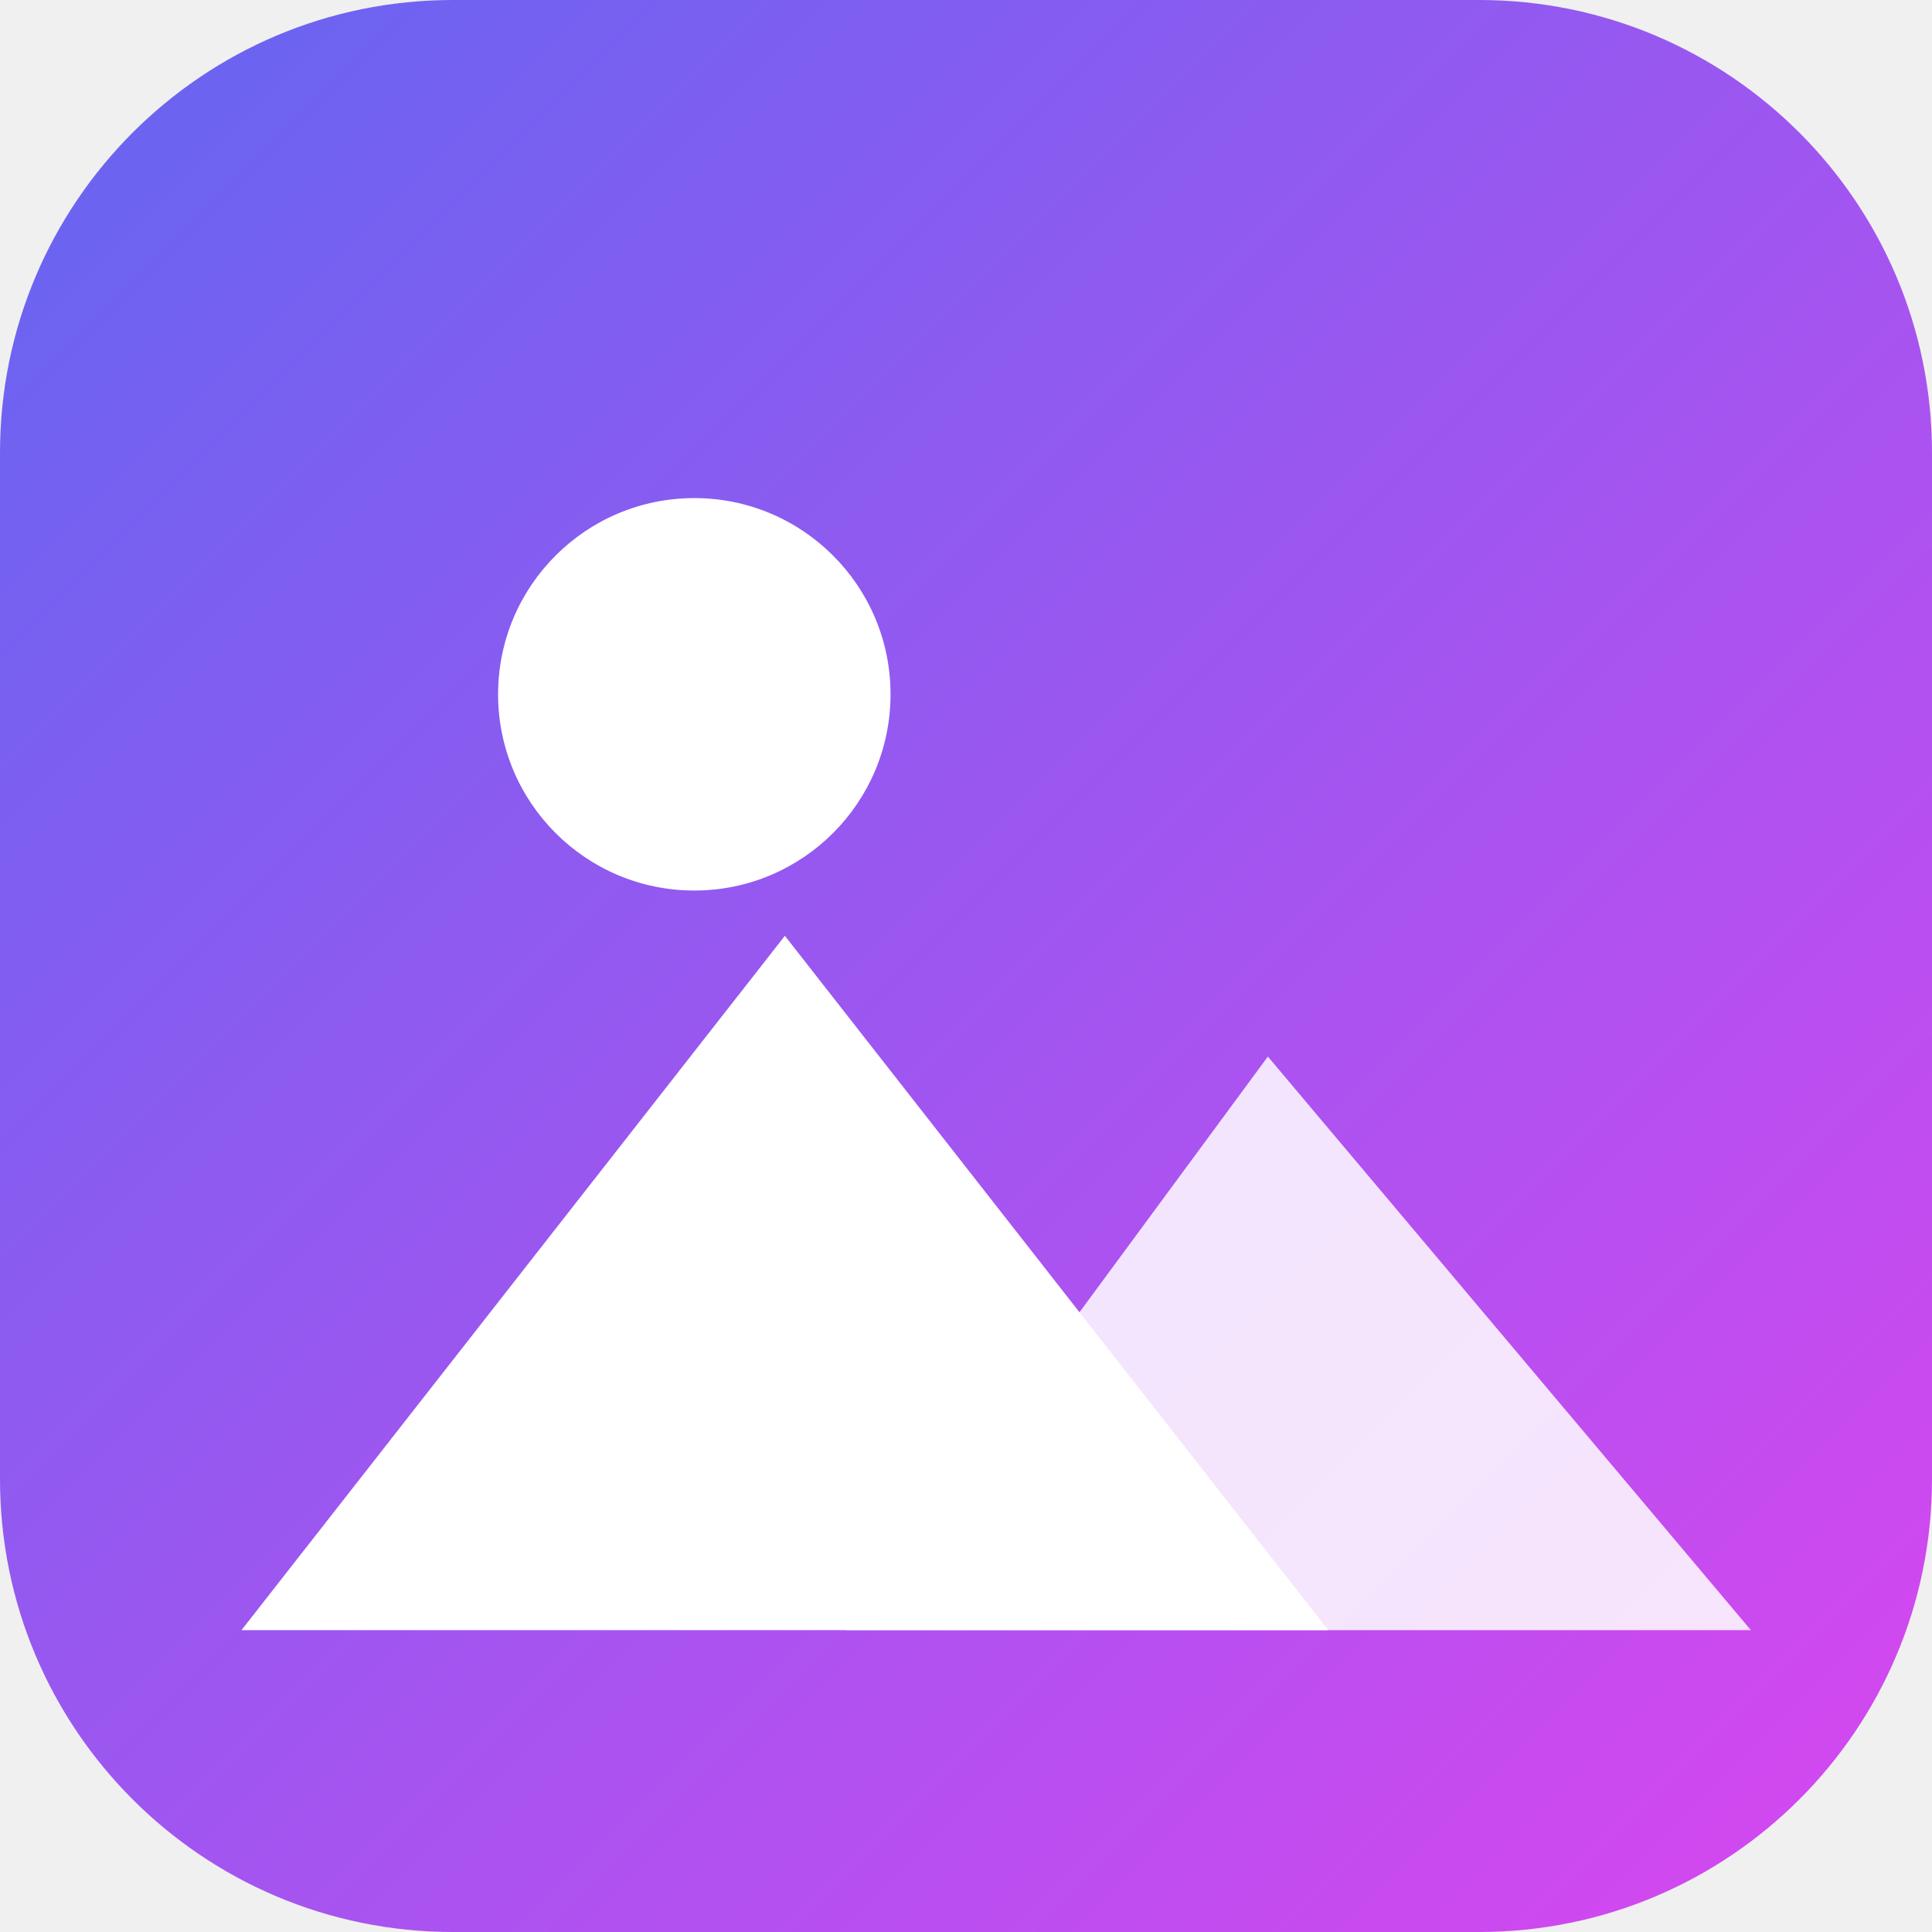
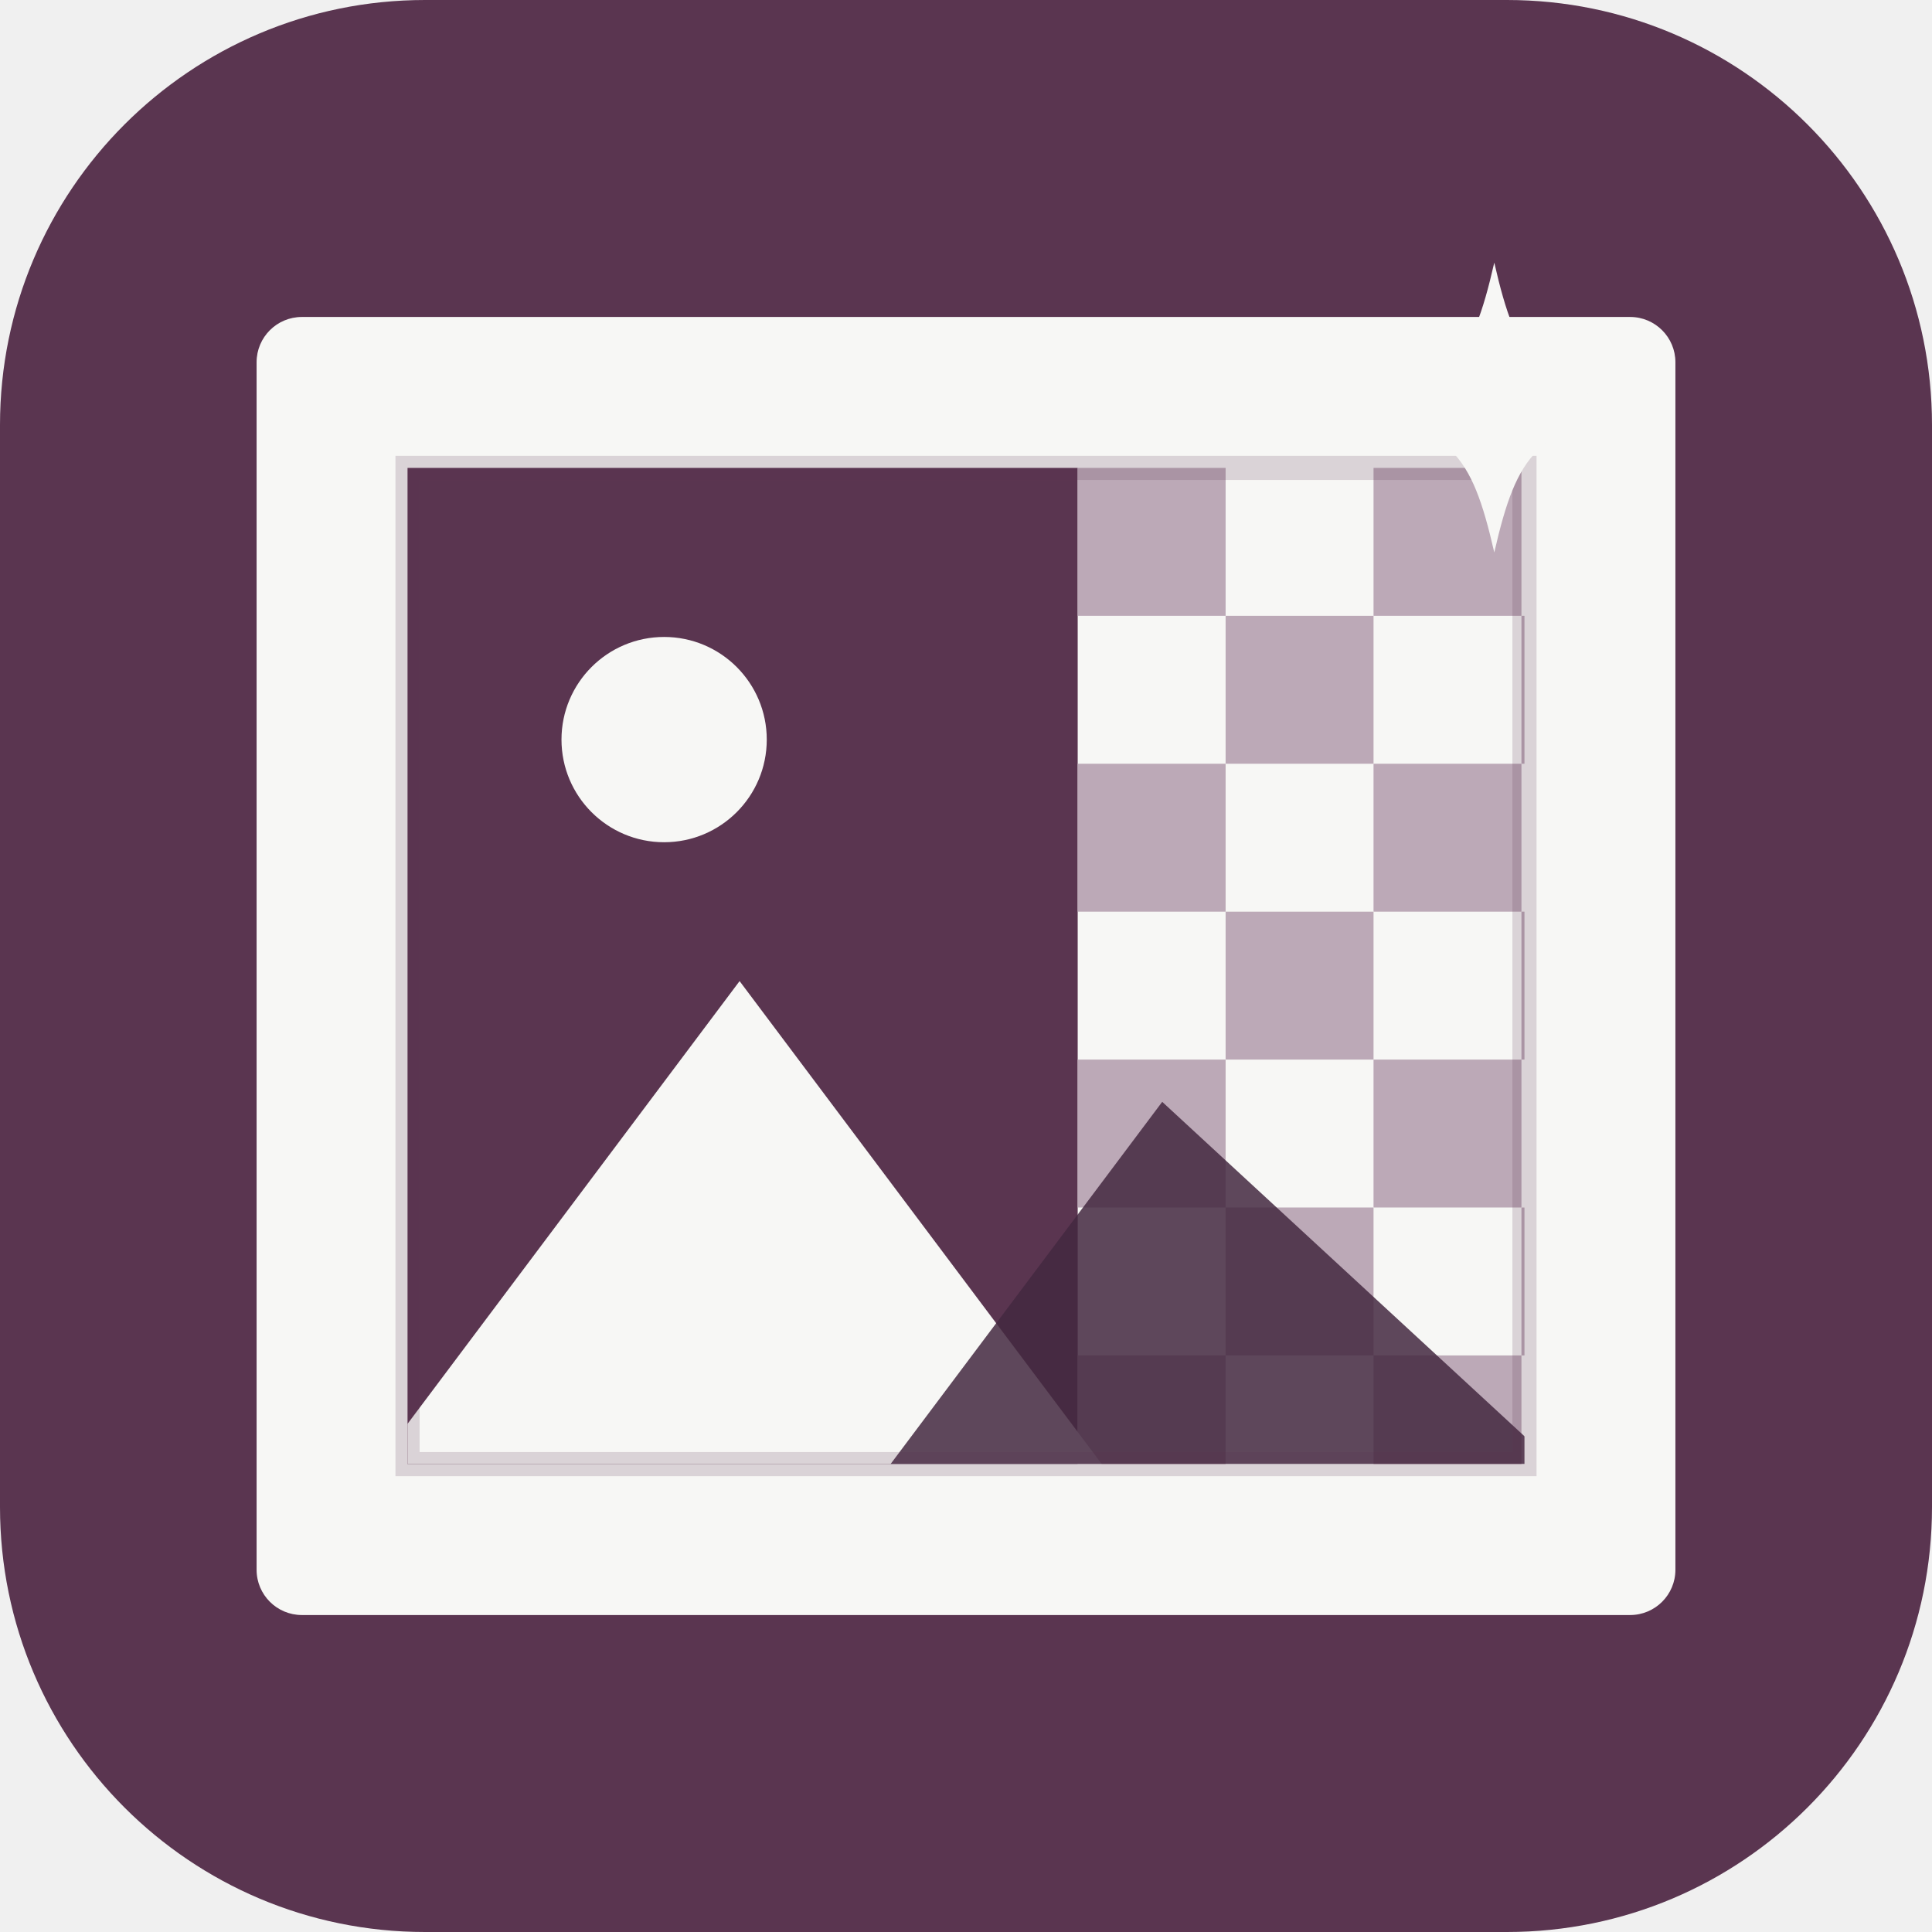
<svg xmlns="http://www.w3.org/2000/svg" viewBox="0 0 64 64" width="64" height="64">
  <defs>
-     <linearGradient id="g" x1="0" y1="0" x2="1" y2="1">
-       <stop offset="0" stop-color="#6366F1" />
-       <stop offset="1" stop-color="#D946EF" />
-     </linearGradient>
-     <clipPath id="t">
-       <rect width="64" height="64" rx="15" />
+     <clipPath id="img64">
+       <rect x="13.50" y="15.50" width="37.00" height="33.00" />
    </clipPath>
  </defs>
-   <g clip-path="url(#t)">
-     <rect width="64" height="64" fill="url(#g)" />
-     <circle cx="23" cy="23" r="6.5" fill="#ffffff" />
-     <path d="M8 54 L26 31 L44 54 Z" fill="#ffffff" />
-     <path d="M28 54 L42 35 L58 54 Z" fill="#ffffff" opacity="0.85" />
+   <rect x="0.00" y="0.00" width="64.00" height="64.00" rx="14.08" fill="#5A3550" />
+   <rect x="8.50" y="10.50" width="47.00" height="43.00" rx="1.50" fill="#F7F7F5" />
+   <g clip-path="url(#img64)">
+     <rect x="13.50" y="15.50" width="37.00" height="33.00" fill="#F7F7F5" />
+     <rect x="13.50" y="15.50" width="22.20" height="33.00" fill="#5A3550" />
+     <rect x="35.70" y="15.50" width="4.90" height="4.90" fill="#BCA9B7" />
+     <rect x="45.50" y="15.50" width="4.90" height="4.90" fill="#BCA9B7" />
+     <rect x="40.60" y="20.40" width="4.90" height="4.90" fill="#BCA9B7" />
+     <rect x="50.40" y="20.40" width="0.10" height="4.90" fill="#BCA9B7" />
+     <rect x="35.70" y="25.30" width="4.90" height="4.90" fill="#BCA9B7" />
+     <rect x="45.50" y="25.30" width="4.90" height="4.90" fill="#BCA9B7" />
+     <rect x="40.60" y="30.20" width="4.90" height="4.90" fill="#BCA9B7" />
+     <rect x="50.40" y="30.20" width="0.10" height="4.90" fill="#BCA9B7" />
+     <rect x="35.70" y="35.10" width="4.90" height="4.90" fill="#BCA9B7" />
+     <rect x="45.50" y="35.10" width="4.90" height="4.90" fill="#BCA9B7" />
+     <rect x="40.60" y="40.00" width="4.90" height="4.90" fill="#BCA9B7" />
+     <rect x="50.40" y="40.00" width="0.10" height="4.90" fill="#BCA9B7" />
+     <rect x="35.70" y="44.90" width="4.90" height="3.60" fill="#BCA9B7" />
+     <rect x="45.50" y="44.90" width="4.90" height="3.60" fill="#BCA9B7" />
+     <circle cx="22.00" cy="24.50" r="3.40" fill="#F7F7F5" />
+     <path d="M12.50,48.50 L24.50,32.50 L36.50,48.50 Z" fill="#F7F7F5" />
+     <path d="M29.50,48.50 L38.50,36.50 L51.50,48.50 Z" fill="#432840" opacity="0.85" />
  </g>
+   <rect x="13.50" y="15.50" width="37.00" height="33.00" fill="none" stroke="#5A3550" stroke-opacity="0.18" stroke-width="0.80" />
+   <path d="M49.5,8.7 C50.268,12.06 50.94,12.732 54.3,13.5 C50.94,14.268 50.268,14.94 49.5,18.3 C48.732,14.94 48.06,14.268 44.7,13.5 C48.06,12.732 48.732,12.06 49.5,8.7 Z" fill="#F7F7F5" opacity="1" />
</svg>
